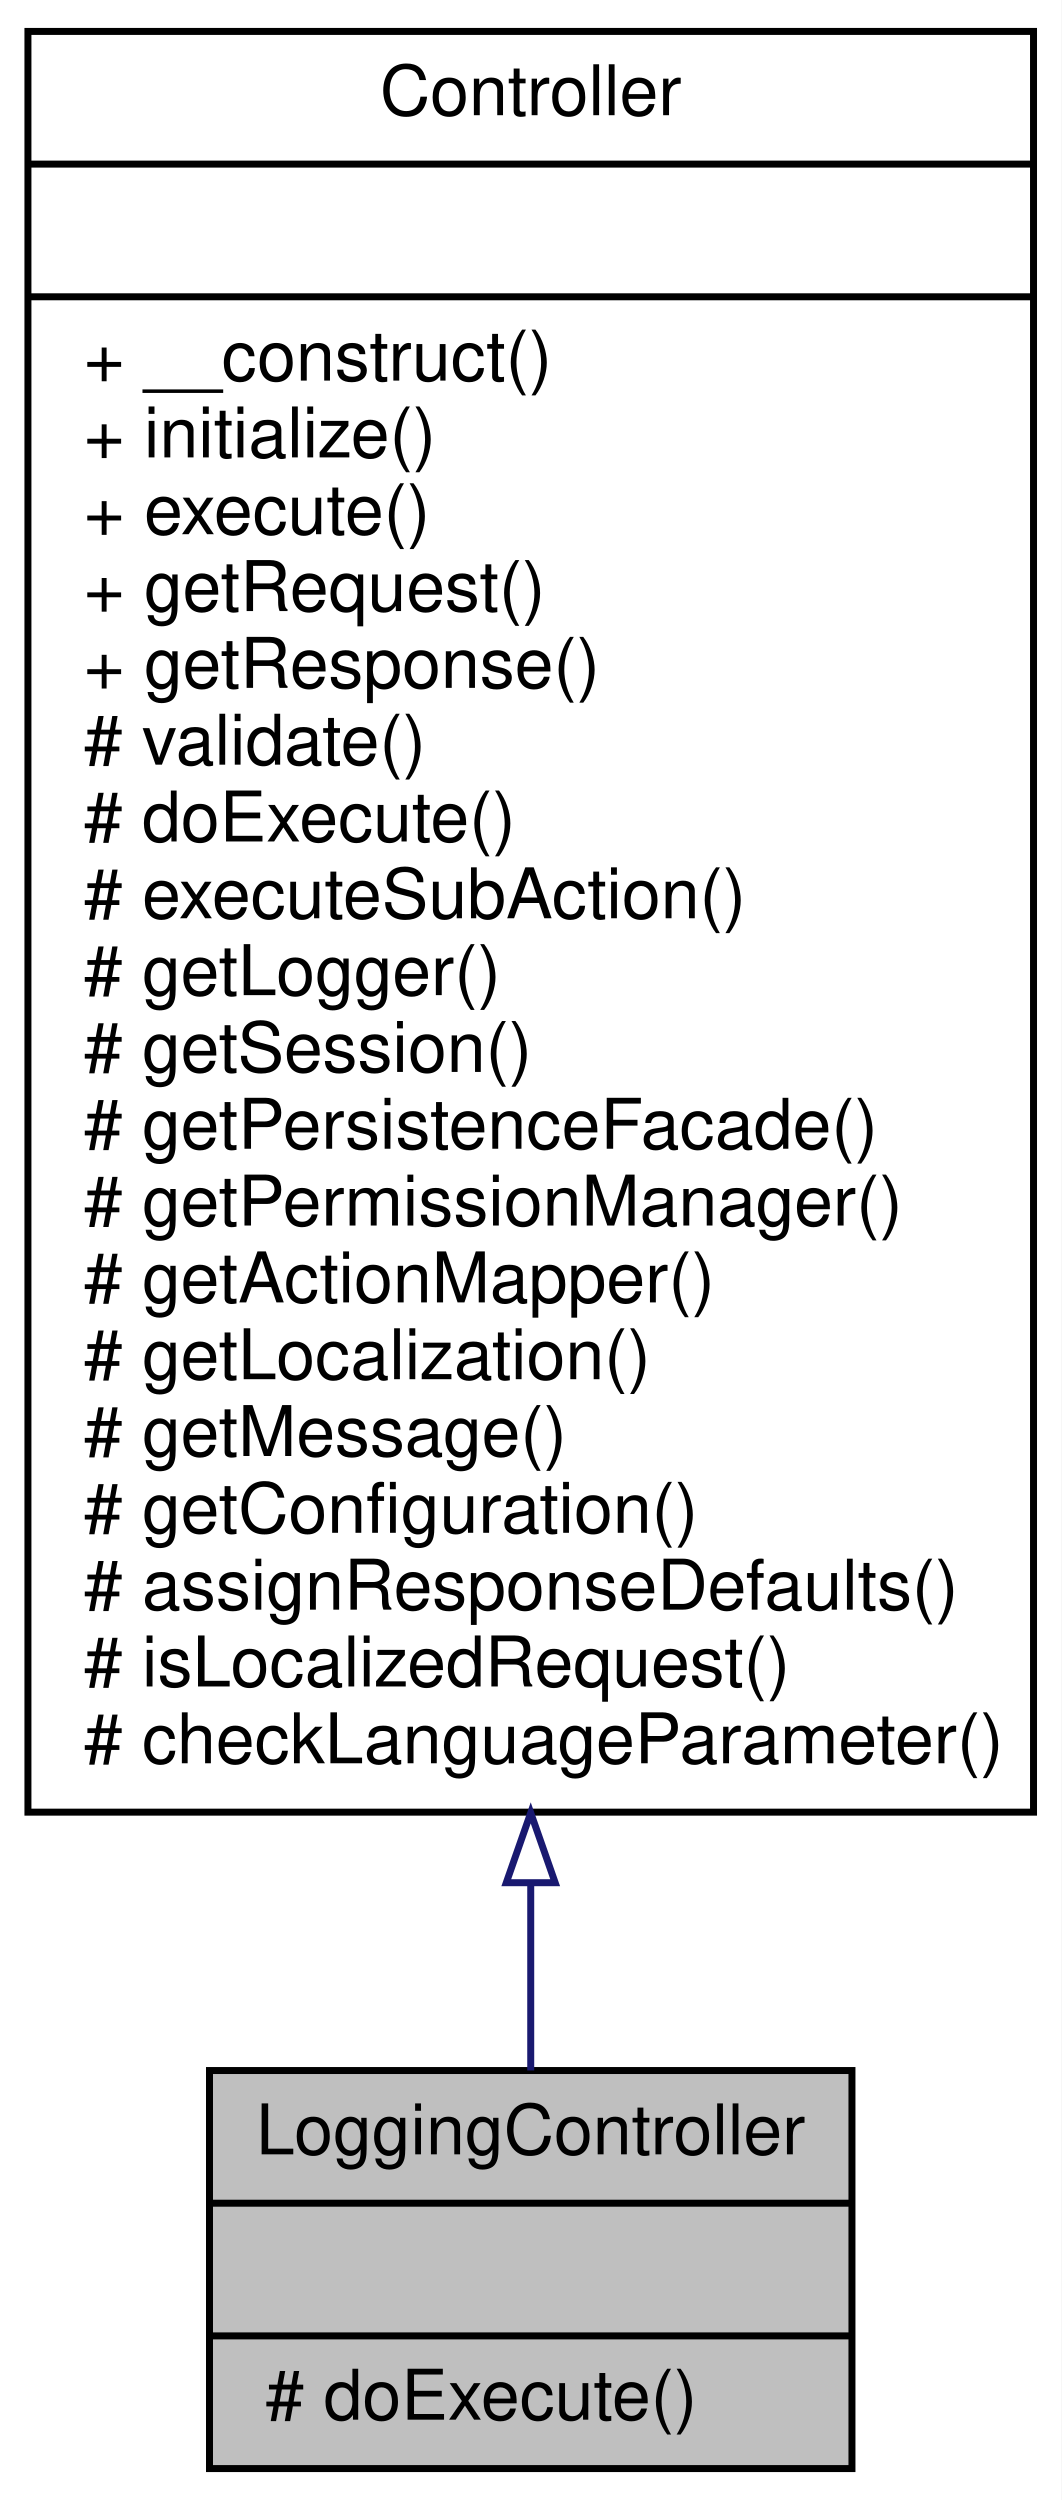
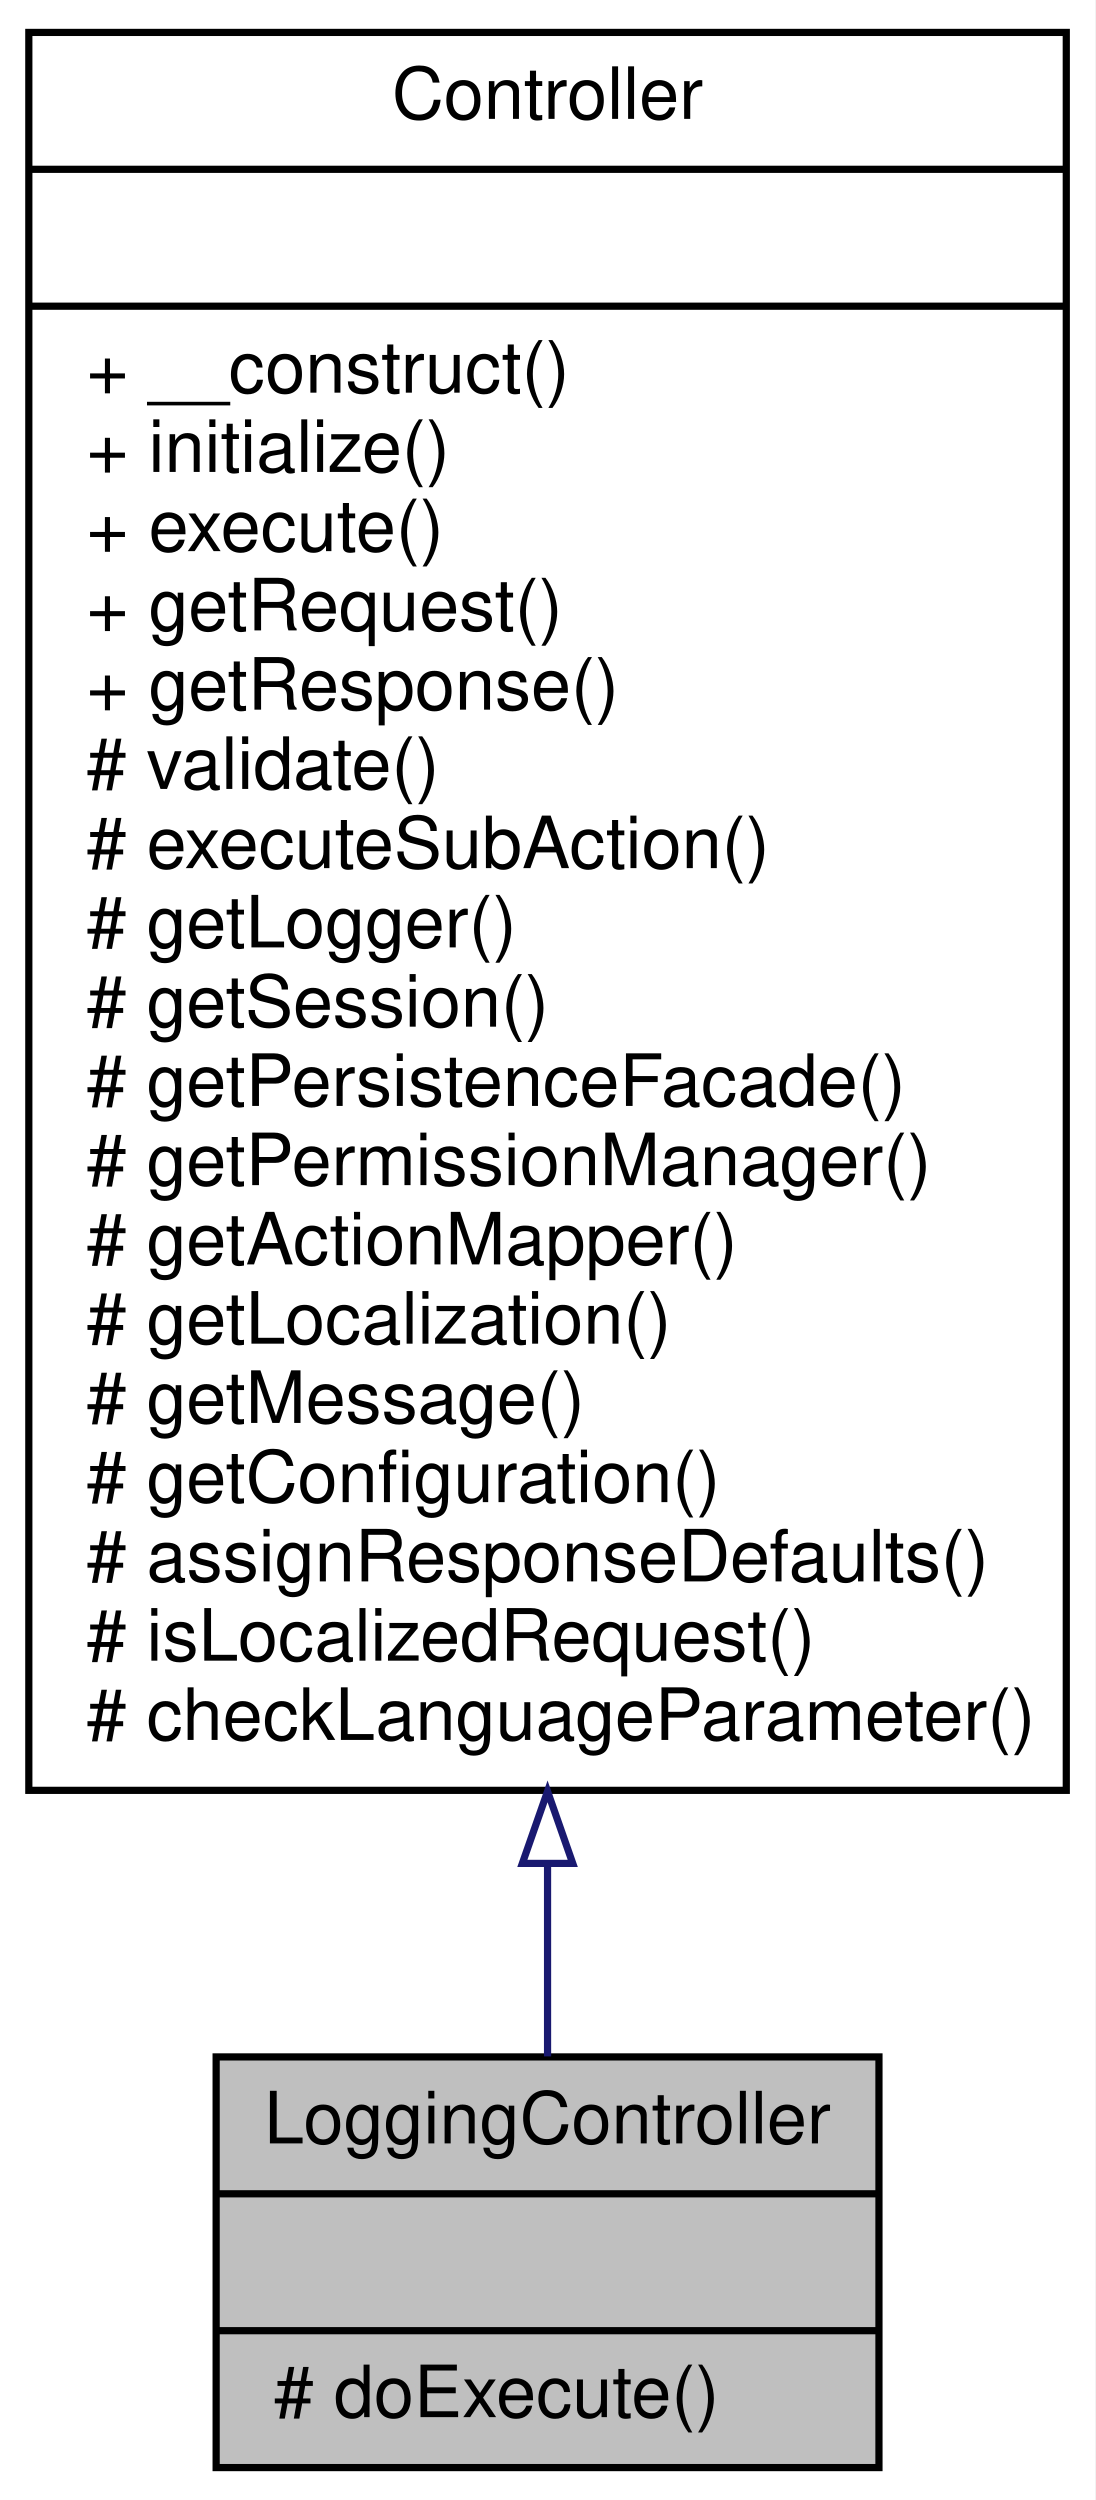
- <svg xmlns="http://www.w3.org/2000/svg" xmlns:xlink="http://www.w3.org/1999/xlink" width="152pt" height="358pt" viewBox="0.00 0.00 152.00 358.00">
-   <g id="graph0" class="graph" transform="scale(1 1) rotate(0) translate(4 354)">
-     <polygon fill="white" stroke="none" points="-4,4 -4,-354 148,-354 148,4 -4,4" />
+ <svg xmlns="http://www.w3.org/2000/svg" xmlns:xlink="http://www.w3.org/1999/xlink" width="152pt" height="347pt" viewBox="0.00 0.00 152.00 347.00">
+   <g id="graph0" class="graph" transform="scale(1 1) rotate(0) translate(4 343)">
+     <polygon fill="white" stroke="none" points="-4,4 -4,-343 148,-343 148,4 -4,4" />
    <g id="node1" class="node">
      <polygon fill="#bfbfbf" stroke="black" points="26,-0.5 26,-57.5 118,-57.5 118,-0.5 26,-0.5" />
      <text text-anchor="middle" x="72" y="-45.5" font-family="Helvetica,sans-Serif" font-size="10.00">LoggingController</text>
      <polyline fill="none" stroke="black" points="26,-38.5 118,-38.5 " />
      <text text-anchor="middle" x="72" y="-26.5" font-family="Helvetica,sans-Serif" font-size="10.00"> </text>
      <polyline fill="none" stroke="black" points="26,-19.5 118,-19.5 " />
      <text text-anchor="start" x="34" y="-7.5" font-family="Helvetica,sans-Serif" font-size="10.00"># doExecute()</text>
    </g>
    <g id="node2" class="node">
      <g id="a_node2">
        <a xlink:href="classwcmf_1_1lib_1_1presentation_1_1_controller.html" target="_top" xlink:title="Controller is the base class of all controllers. ">
-           <polygon fill="white" stroke="black" points="0,-94.5 0,-349.5 144,-349.5 144,-94.5 0,-94.5" />
-           <text text-anchor="middle" x="72" y="-337.5" font-family="Helvetica,sans-Serif" font-size="10.00">Controller</text>
-           <polyline fill="none" stroke="black" points="0,-330.5 144,-330.5 " />
-           <text text-anchor="middle" x="72" y="-318.5" font-family="Helvetica,sans-Serif" font-size="10.00"> </text>
-           <polyline fill="none" stroke="black" points="0,-311.5 144,-311.5 " />
-           <text text-anchor="start" x="8" y="-299.5" font-family="Helvetica,sans-Serif" font-size="10.00">+ __construct()</text>
-           <text text-anchor="start" x="8" y="-288.5" font-family="Helvetica,sans-Serif" font-size="10.00">+ initialize()</text>
-           <text text-anchor="start" x="8" y="-277.5" font-family="Helvetica,sans-Serif" font-size="10.00">+ execute()</text>
-           <text text-anchor="start" x="8" y="-266.5" font-family="Helvetica,sans-Serif" font-size="10.00">+ getRequest()</text>
-           <text text-anchor="start" x="8" y="-255.5" font-family="Helvetica,sans-Serif" font-size="10.00">+ getResponse()</text>
-           <text text-anchor="start" x="8" y="-244.5" font-family="Helvetica,sans-Serif" font-size="10.00"># validate()</text>
-           <text text-anchor="start" x="8" y="-233.5" font-family="Helvetica,sans-Serif" font-size="10.00"># doExecute()</text>
+           <polygon fill="white" stroke="black" points="0,-94.5 0,-338.5 144,-338.5 144,-94.5 0,-94.5" />
+           <text text-anchor="middle" x="72" y="-326.5" font-family="Helvetica,sans-Serif" font-size="10.00">Controller</text>
+           <polyline fill="none" stroke="black" points="0,-319.5 144,-319.5 " />
+           <text text-anchor="middle" x="72" y="-307.5" font-family="Helvetica,sans-Serif" font-size="10.00"> </text>
+           <polyline fill="none" stroke="black" points="0,-300.5 144,-300.5 " />
+           <text text-anchor="start" x="8" y="-288.5" font-family="Helvetica,sans-Serif" font-size="10.00">+ __construct()</text>
+           <text text-anchor="start" x="8" y="-277.5" font-family="Helvetica,sans-Serif" font-size="10.00">+ initialize()</text>
+           <text text-anchor="start" x="8" y="-266.5" font-family="Helvetica,sans-Serif" font-size="10.00">+ execute()</text>
+           <text text-anchor="start" x="8" y="-255.5" font-family="Helvetica,sans-Serif" font-size="10.00">+ getRequest()</text>
+           <text text-anchor="start" x="8" y="-244.5" font-family="Helvetica,sans-Serif" font-size="10.00">+ getResponse()</text>
+           <text text-anchor="start" x="8" y="-233.5" font-family="Helvetica,sans-Serif" font-size="10.00"># validate()</text>
          <text text-anchor="start" x="8" y="-222.5" font-family="Helvetica,sans-Serif" font-size="10.00"># executeSubAction()</text>
          <text text-anchor="start" x="8" y="-211.5" font-family="Helvetica,sans-Serif" font-size="10.00"># getLogger()</text>
          <text text-anchor="start" x="8" y="-200.5" font-family="Helvetica,sans-Serif" font-size="10.00"># getSession()</text>
          <text text-anchor="start" x="8" y="-189.5" font-family="Helvetica,sans-Serif" font-size="10.00"># getPersistenceFacade()</text>
          <text text-anchor="start" x="8" y="-178.5" font-family="Helvetica,sans-Serif" font-size="10.00"># getPermissionManager()</text>
          <text text-anchor="start" x="8" y="-167.5" font-family="Helvetica,sans-Serif" font-size="10.00"># getActionMapper()</text>
          <text text-anchor="start" x="8" y="-156.5" font-family="Helvetica,sans-Serif" font-size="10.00"># getLocalization()</text>
          <text text-anchor="start" x="8" y="-145.5" font-family="Helvetica,sans-Serif" font-size="10.00"># getMessage()</text>
          <text text-anchor="start" x="8" y="-134.5" font-family="Helvetica,sans-Serif" font-size="10.00"># getConfiguration()</text>
          <text text-anchor="start" x="8" y="-123.5" font-family="Helvetica,sans-Serif" font-size="10.00"># assignResponseDefaults()</text>
          <text text-anchor="start" x="8" y="-112.5" font-family="Helvetica,sans-Serif" font-size="10.00"># isLocalizedRequest()</text>
          <text text-anchor="start" x="8" y="-101.5" font-family="Helvetica,sans-Serif" font-size="10.00"># checkLanguageParameter()</text>
        </a>
      </g>
    </g>
    <g id="edge1" class="edge">
-       <path fill="none" stroke="midnightblue" d="M72,-84.33C72,-74.484 72,-65.359 72,-57.508" />
-       <polygon fill="none" stroke="midnightblue" points="68.5,-84.398 72,-94.398 75.5,-84.398 68.5,-84.398" />
+       <path fill="none" stroke="midnightblue" d="M72,-84.34C72,-74.532 72,-65.421 72,-57.569" />
+       <polygon fill="none" stroke="midnightblue" points="68.5,-84.358 72,-94.358 75.5,-84.358 68.5,-84.358" />
    </g>
  </g>
</svg>
